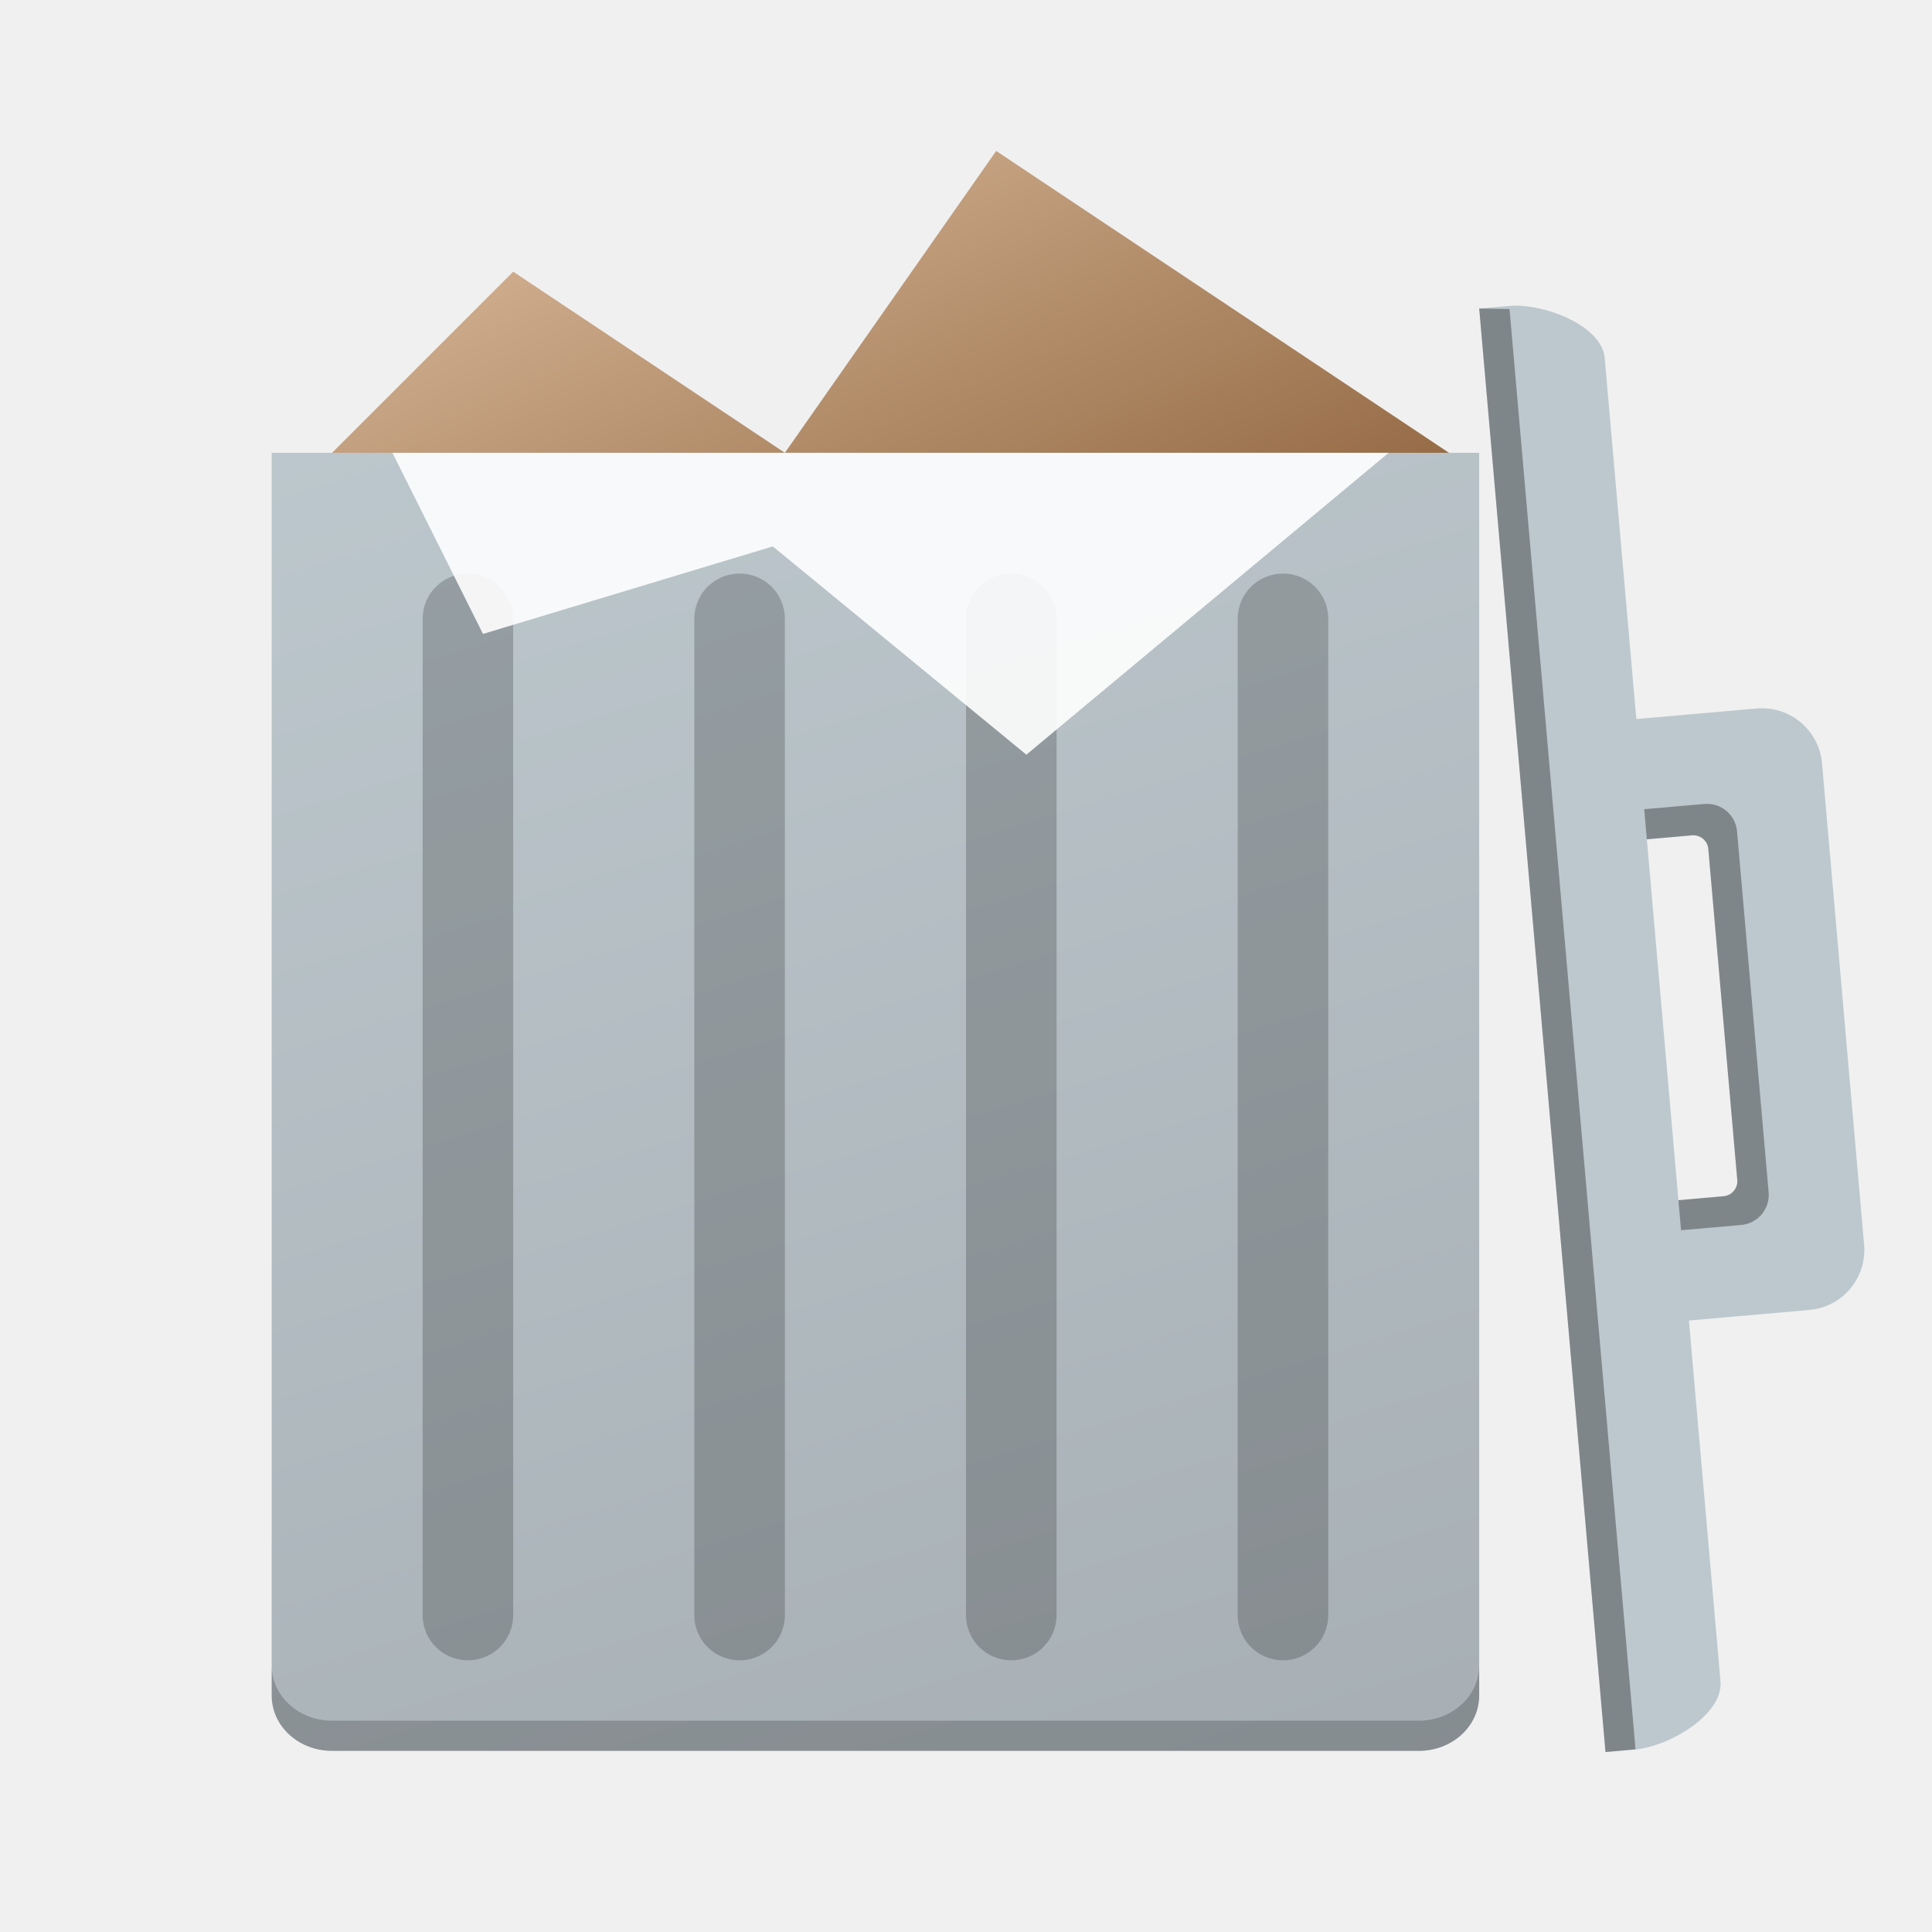
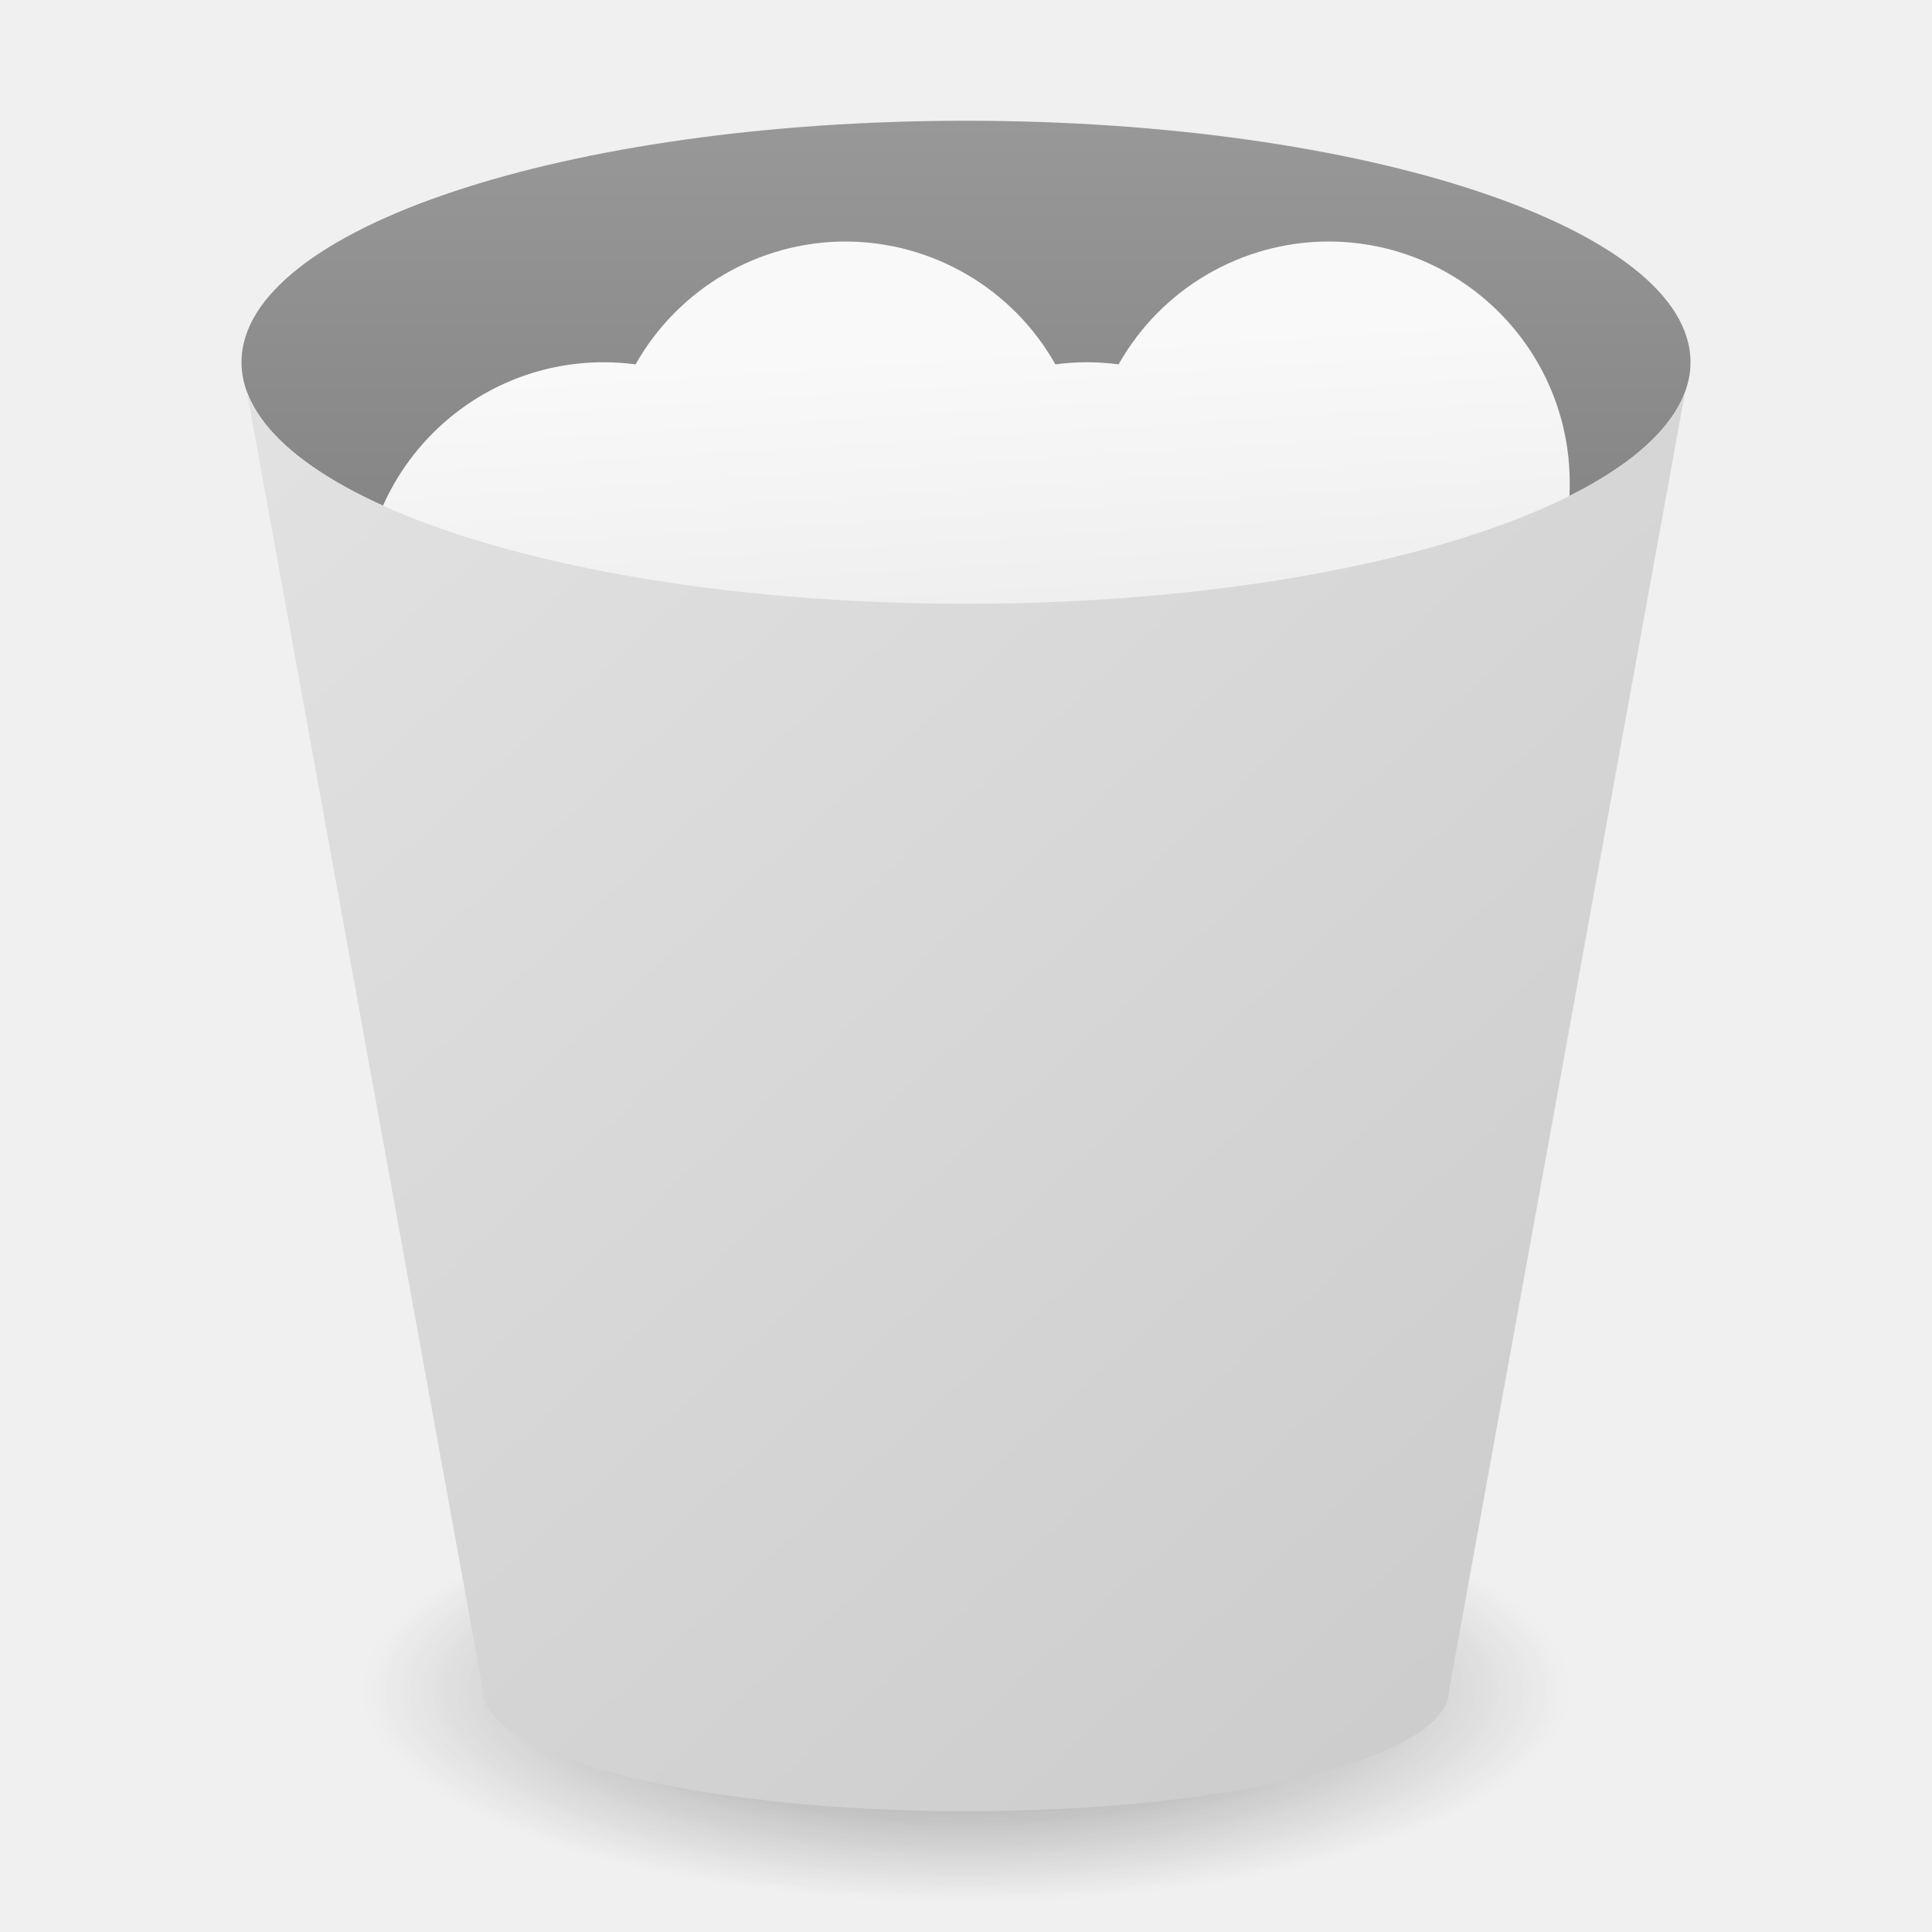
- <svg xmlns="http://www.w3.org/2000/svg" xmlns:xlink="http://www.w3.org/1999/xlink" version="1.1" viewBox="0 0 64 64" id="svg71">
-   <defs id="defs12">
-     <linearGradient id="linearGradient4644">
-       <stop style="stop-color:#8b6039;stop-opacity:1;" offset="0" id="stop4640" />
-       <stop style="stop-color:#d4b394;stop-opacity:1" offset="1" id="stop4642" />
+ <svg xmlns="http://www.w3.org/2000/svg" xmlns:xlink="http://www.w3.org/1999/xlink" width="64" height="64" viewBox="0 0 64 64" version="1.1" id="svg5">
+   <defs id="defs2">
+     <linearGradient id="linearGradient2271">
+       <stop style="stop-color:#989898;stop-opacity:1;" offset="0" id="stop2267" />
+       <stop style="stop-color:#797979;stop-opacity:1;" offset="1" id="stop2269" />
    </linearGradient>
-     <linearGradient id="linearGradient2001">
-       <stop style="stop-color:#a7afb4;stop-opacity:1;" offset="0" id="stop1997" />
-       <stop style="stop-color:#c2ced4;stop-opacity:1" offset="1" id="stop1999" />
+     <linearGradient id="linearGradient2263">
+       <stop style="stop-color:#cdcdcd;stop-opacity:1;" offset="0" id="stop2259" />
+       <stop style="stop-color:#e2e2e2;stop-opacity:1;" offset="1" id="stop2261" />
    </linearGradient>
-     <linearGradient xlink:href="#linearGradient2001" id="linearGradient2003" x1="30" y1="65" x2="10" y2="0" gradientUnits="userSpaceOnUse" gradientTransform="translate(-3)" />
-     <linearGradient xlink:href="#linearGradient4644" id="linearGradient4646" x1="30" y1="27.122" x2="20" y2="5" gradientUnits="userSpaceOnUse" />
+     <linearGradient id="linearGradient1356">
+       <stop style="stop-color:#333333;stop-opacity:1;" offset="0" id="stop1352" />
+       <stop style="stop-color:#333333;stop-opacity:0;" offset="1" id="stop1354" />
+     </linearGradient>
+     <radialGradient xlink:href="#linearGradient1356" id="radialGradient1358" cx="32" cy="56" fx="32" fy="56" r="22" gradientTransform="matrix(0.9090909,0,0,0.3181818,2.909091,38.18182)" gradientUnits="userSpaceOnUse" />
+     <linearGradient xlink:href="#linearGradient2263" id="linearGradient2265" x1="48" y1="56" x2="8" y2="12" gradientUnits="userSpaceOnUse" />
+     <linearGradient xlink:href="#linearGradient2271" id="linearGradient2273" x1="32" y1="4" x2="32" y2="26" gradientUnits="userSpaceOnUse" />
+     <linearGradient xlink:href="#linearGradient1639" id="linearGradient1641" x1="6.045" y1="3" x2="6.357" y2="7.892" gradientUnits="userSpaceOnUse" gradientTransform="matrix(4,0,0,4,6.0000002e-8,9.4e-6)" />
+     <linearGradient id="linearGradient1639">
+       <stop style="stop-color:#f9f9f9;stop-opacity:1;" offset="0" id="stop1635" />
+       <stop style="stop-color:#e2e2e2;stop-opacity:1;" offset="1" id="stop1637" />
+     </linearGradient>
  </defs>
-   <path id="rect859" style="fill:url(#linearGradient4646);fill-opacity:1" d="M 11,15 17,9 26,15 33,5 48,15 17,27 11,16 Z" />
-   <path id="path45" style="fill:url(#linearGradient2003);fill-opacity:1" d="M 9,15 V 56.166 C 9,57.182 9.892,58 11,58 h 36 c 1.108,0 2,-0.818 2,-1.834 V 15 Z" />
-   <path d="m 9,55.166 v 1 C 9,57.182 9.892,58 11,58 h 36 c 1.108,0 2,-0.818 2,-1.834 v -1 C 49,56.182 48.108,57 47,57 H 11 C 9.892,57 9,56.182 9,55.166 Z" opacity="0.2" stroke-width="1.915" id="path69" />
-   <path id="rect965" style="fill:#000000;fill-opacity:1;opacity:0.2" d="M 15.5 19 C 14.669 19 14 19.669 14 20.5 L 14 53.5 C 14 54.331 14.669 55 15.5 55 C 16.331 55 17 54.331 17 53.5 L 17 20.5 C 17 19.669 16.331 19 15.5 19 z M 24.5 19 C 23.669 19 23 19.669 23 20.5 L 23 53.5 C 23 54.331 23.669 55 24.5 55 C 25.331 55 26 54.331 26 53.5 L 26 20.5 C 26 19.669 25.331 19 24.5 19 z M 33.5 19 C 32.669 19 32 19.669 32 20.5 L 32 53.5 C 32 54.331 32.669 55 33.5 55 C 34.331 55 35 54.331 35 53.5 L 35 20.5 C 35 19.669 34.331 19 33.5 19 z M 42.5 19 C 41.669 19 41 19.669 41 20.5 L 41 53.5 C 41 54.331 41.669 55 42.5 55 C 43.331 55 44 54.331 44 53.5 L 44 20.5 C 44 19.669 43.331 19 42.5 19 z " />
-   <path d="M 60.357,25.288 C 60.26,24.185 59.294,23.374 58.19,23.47 L 54.205,23.819 53.159,11.865 C 53.063,10.761 51.1,10.037 49.996,10.134 l -0.996,0.087 0.349,3.985 3.486,39.848 0.349,3.985 0.996,-0.087 c 1.104,-0.097 2.911,-1.15 2.814,-2.254 l -1.046,-11.954 3.985,-0.349 c 1.104,-0.097 1.915,-1.063 1.818,-2.167 z m -3.77,2.806 0.965,11.026 c 0.004,0.263 -0.196,0.484 -0.458,0.507 l -1.494,0.131 -1.046,-11.954 1.494,-0.131 c 0.262,-0.024 0.498,0.161 0.539,0.421 z" style="fill:#bdc8ce;fill-opacity:1" id="path873" />
-   <path style="opacity:0.33;fill:#000000;fill-opacity:1;stroke-width:2" id="path49" d="m 57.542,27.541 c -0.048,-0.552 -0.531,-0.957 -1.083,-0.909 l -1.992,0.174 0.087,0.996 1.494,-0.131 c 0.262,-0.024 0.498,0.16 0.539,0.421 l 0.965,11.028 c 0.004,0.263 -0.196,0.484 -0.458,0.506 l -1.494,0.131 0.087,0.996 1.992,-0.174 c 0.552,-0.048 0.957,-0.531 0.909,-1.083 z" />
-   <path d="m 49,10.22 4.183,47.817 0.996,-0.087 -4.174,-47.713 z" id="path67" style="opacity:0.33;fill:#000000;fill-opacity:1;stroke-width:1.413" />
-   <path id="rect4676" style="fill:#ffffff;opacity:0.9" d="M 13,15 H 46 L 34,25 25.6,18.1 16,21 Z" />
+   <ellipse style="opacity:0.6;fill:url(#radialGradient1358);fill-opacity:1;stroke-width:2;stroke-linecap:round;stroke-linejoin:round" id="path773" cx="32" cy="56" rx="22" ry="7" />
+   <ellipse style="fill:url(#linearGradient2273);fill-opacity:1;stroke-width:2.089;stroke-linecap:round;stroke-linejoin:round" id="path234" cx="32" cy="12" rx="24" ry="8" />
+   <path id="path737" style="fill:url(#linearGradient1641);fill-opacity:1;stroke-width:8;stroke-linecap:round;stroke-linejoin:round" d="M 28,8 A 8,8 0 0 0 21.055,12.07 8,8 0 0 0 20,12 a 8,8 0 0 0 -8,8 8,8 0 0 0 8,8 8,8 0 0 0 1.055,-0.07 A 8,8 0 0 0 28,32 8,8 0 0 0 34.945,27.93 8,8 0 0 0 36,28 8,8 0 0 0 42.945,23.93 8,8 0 0 0 44,24 a 8,8 0 0 0 8,-8 8,8 0 0 0 -8,-8 8,8 0 0 0 -6.945,4.07 A 8,8 0 0 0 36,12 8,8 0 0 0 34.961,12.07 8,8 0 0 0 28,8 Z" />
+   <path id="rect767" style="fill:url(#linearGradient2265);fill-opacity:1;stroke-width:2;stroke-linecap:round;stroke-linejoin:round" d="M 8.176 12.965 L 16 56 A 16 4 0 0 0 32 60 A 16 4 0 0 0 48 56 L 55.824 12.965 A 24 8 0 0 1 32 20 A 24 8 0 0 1 8.176 12.965 z " />
</svg>
